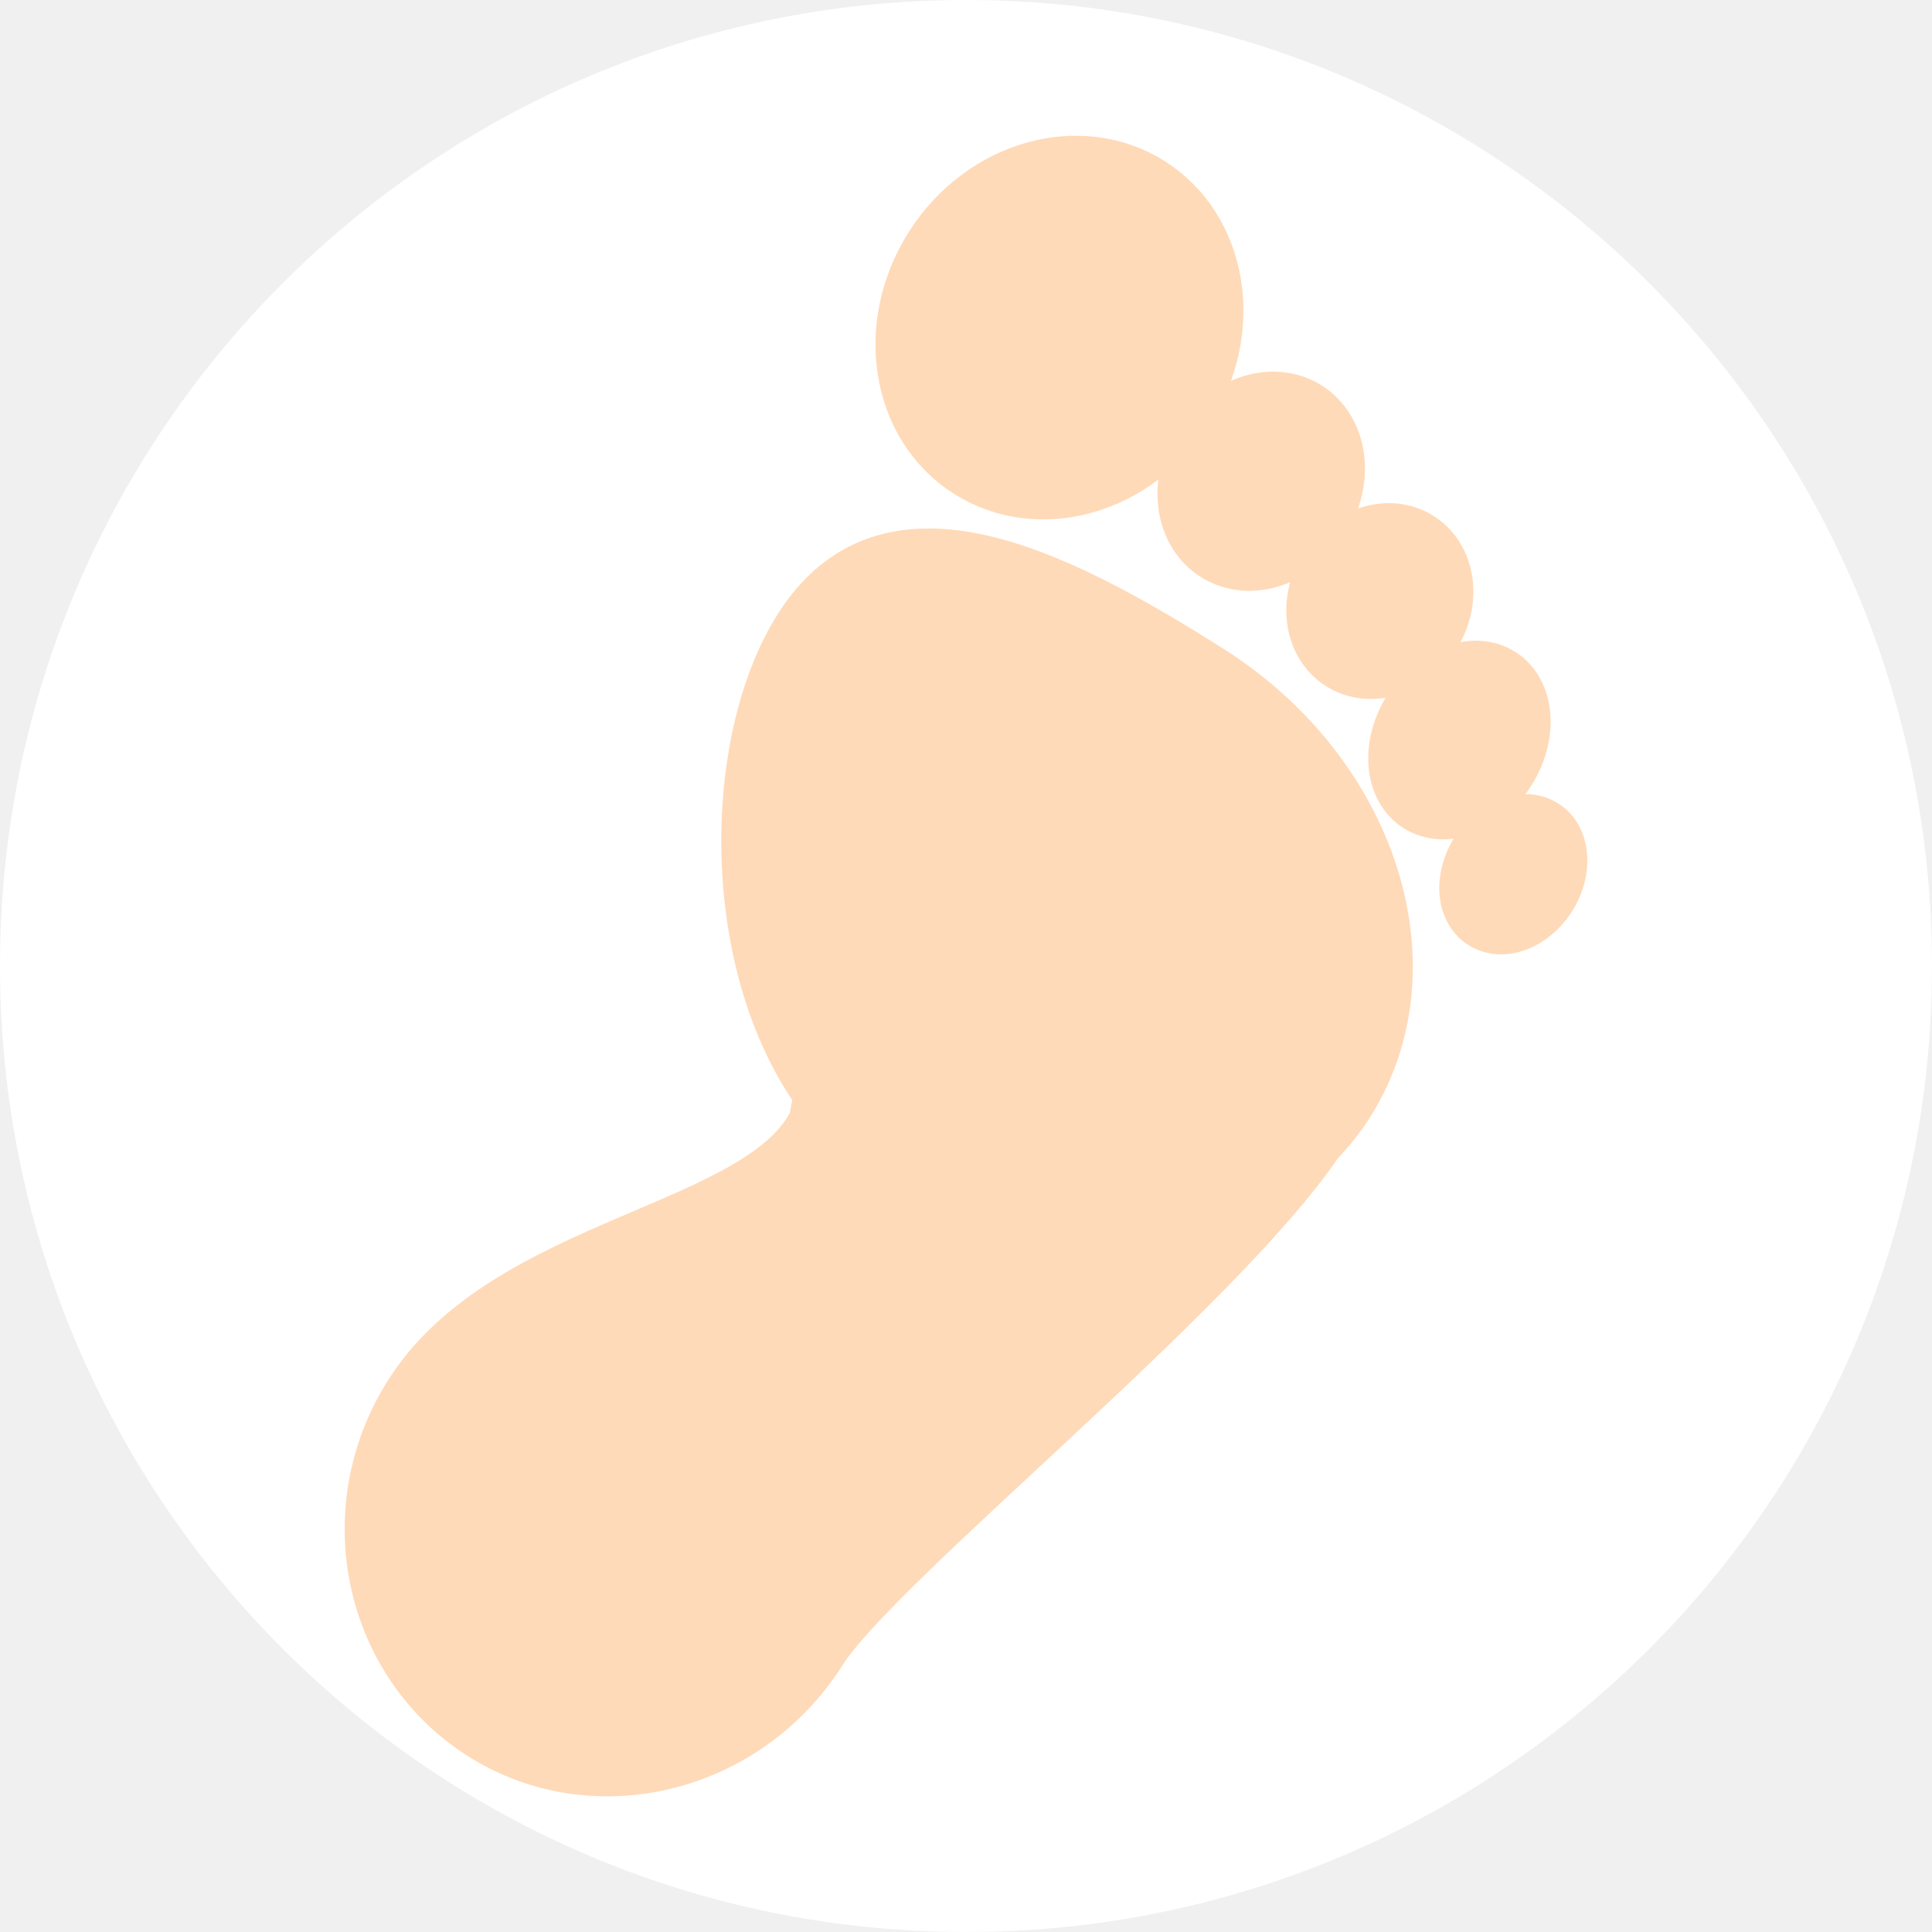
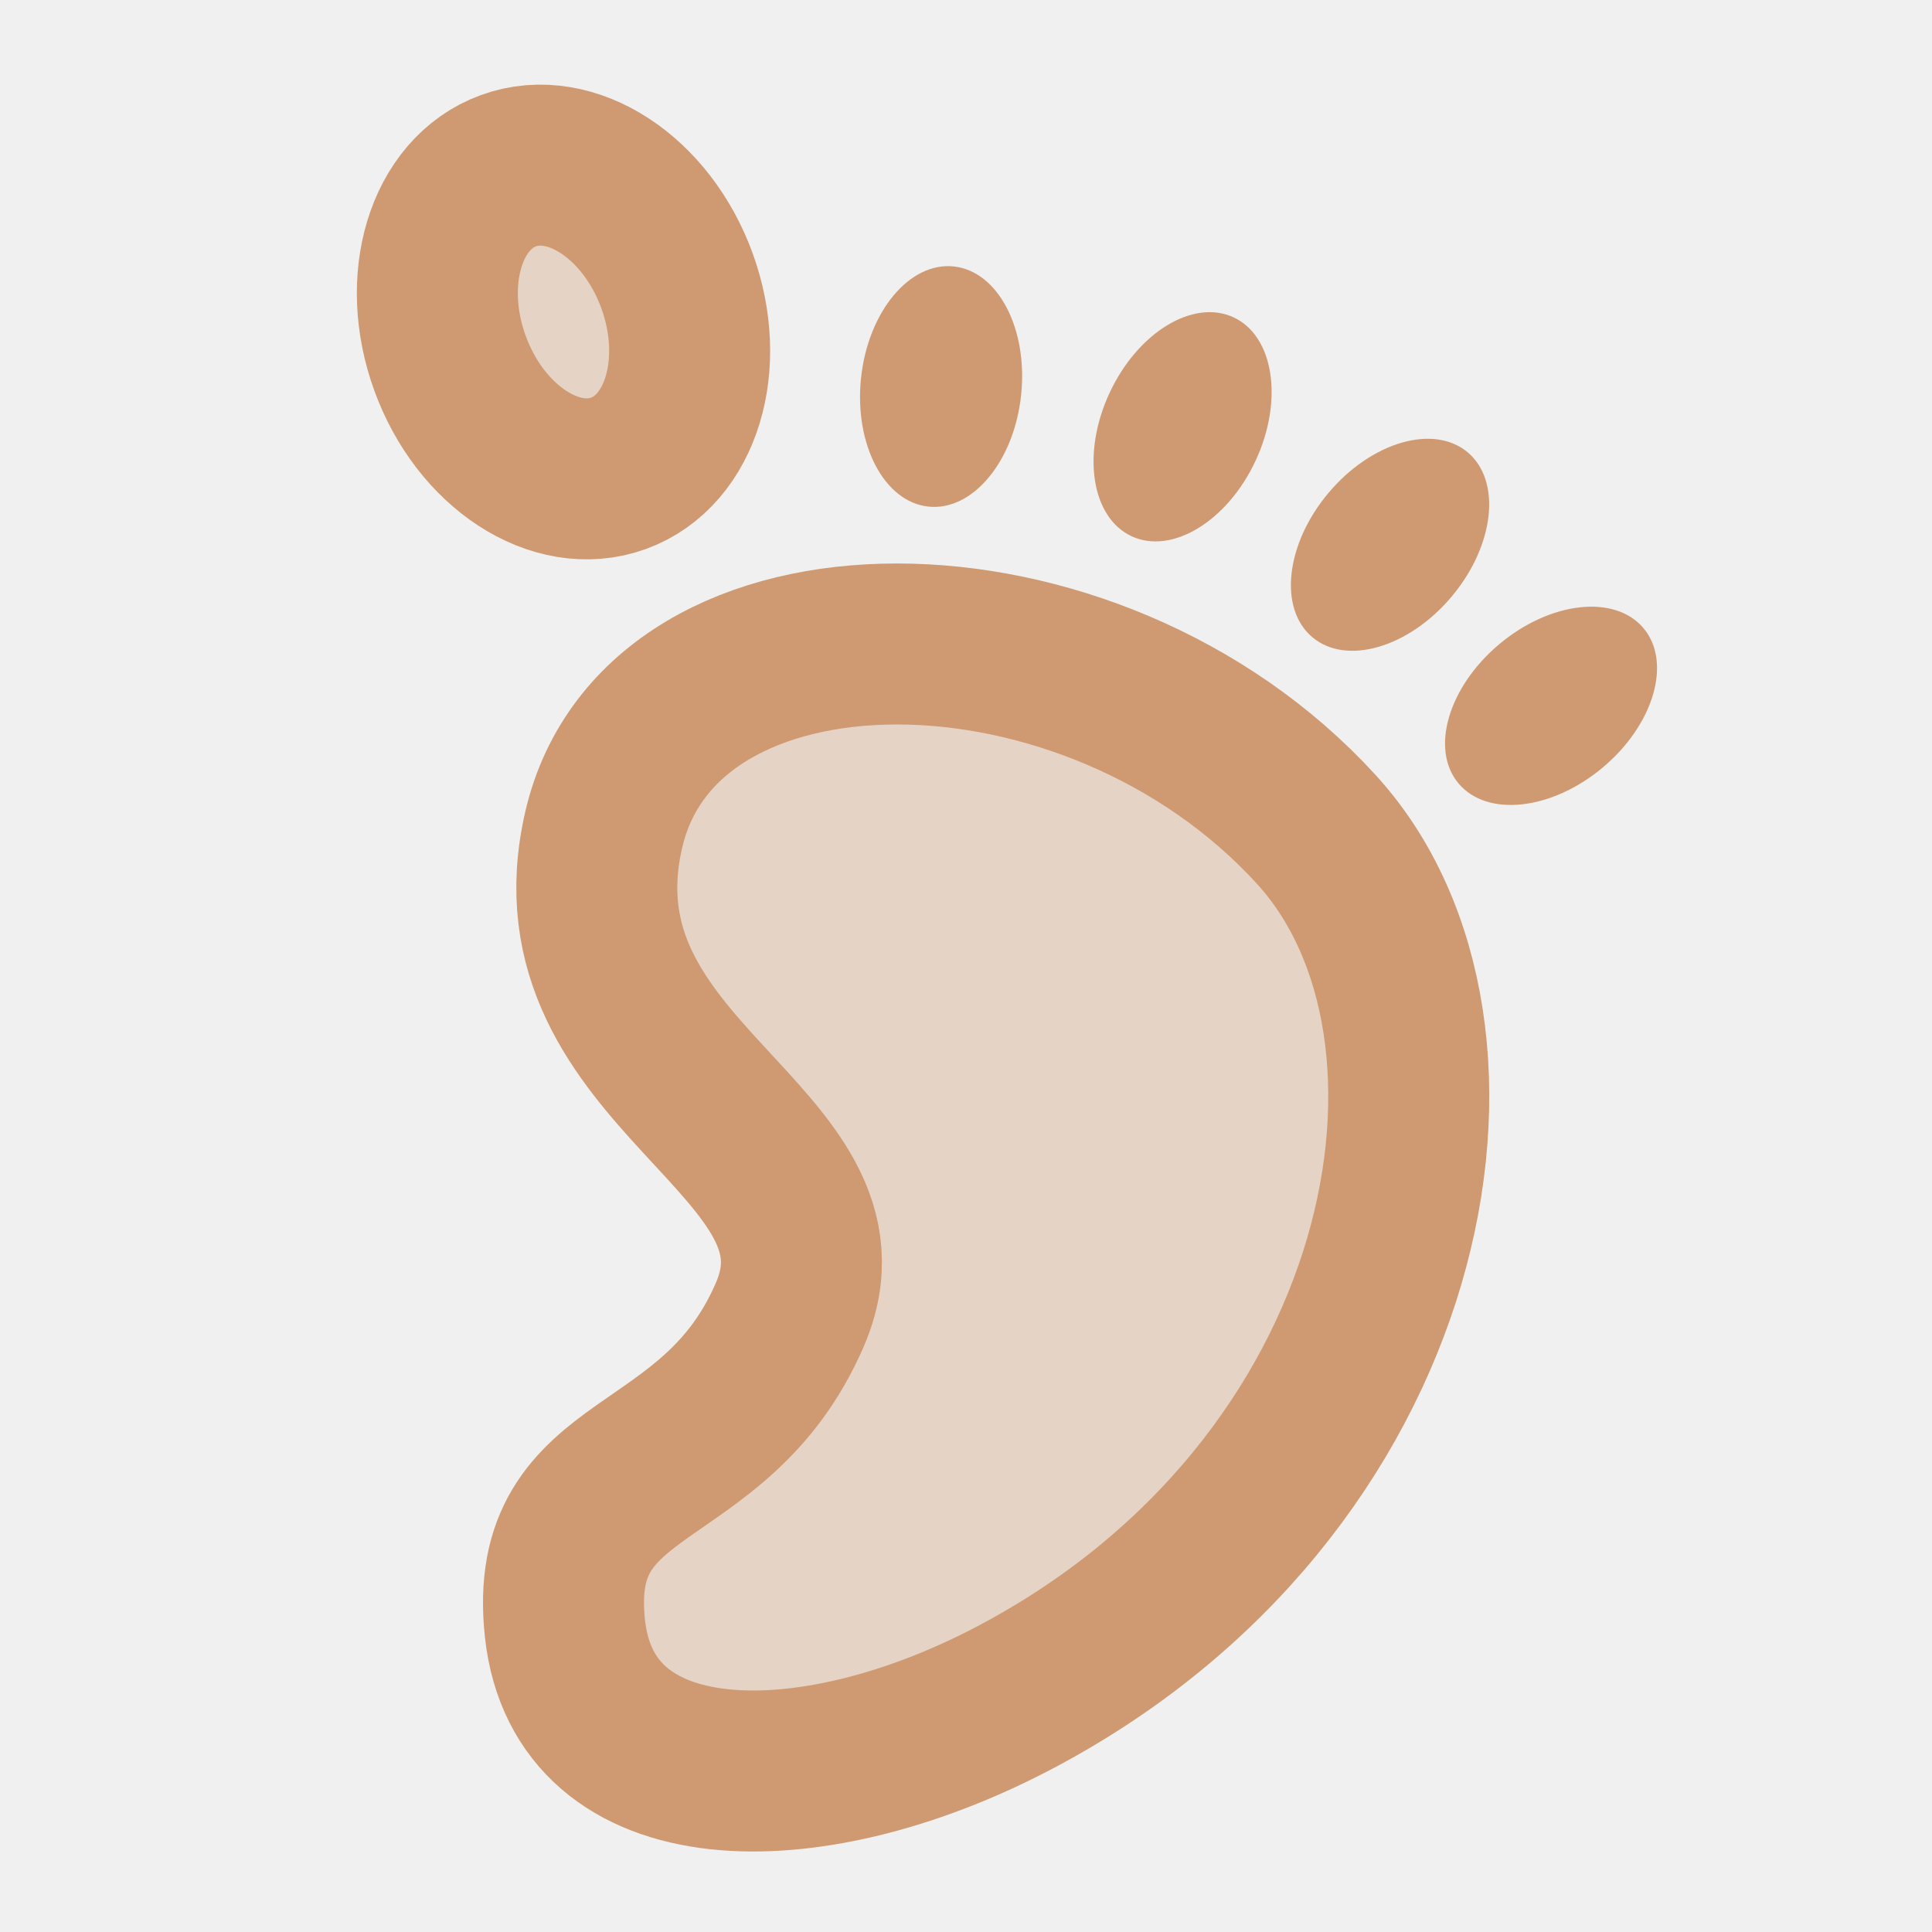
- <svg xmlns="http://www.w3.org/2000/svg" fill="#ffdab8" version="1.1" id="Capa_1" width="256px" height="256px" viewBox="-3.2 -3.2 38.43 38.43" xml:space="preserve" stroke="#ffdab8">
-   <g id="SVGRepo_bgCarrier" stroke-width="0">
-     <rect x="-3.2" y="-3.2" width="38.43" height="38.43" rx="19.215" fill="#ffffff" strokewidth="0" />
-   </g>
-   <g id="SVGRepo_tracerCarrier" stroke-linecap="round" stroke-linejoin="round" />
-   <g id="SVGRepo_iconCarrier">
-     <g>
-       <path d="M23.625,18.764c-0.177,0.277-0.384,0.531-0.604,0.762c-2.053,3.024-8.75,8.344-9.885,10.131 c-1.479,2.332-4.521,3.074-6.76,1.653c-2.239-1.419-2.911-4.461-1.432-6.792c1.937-3.06,7.063-3.254,8.063-5.459 c0-0.002,0-0.004,0-0.005c0-0.203,0.126-0.42,0.007-0.592c-1.814-2.641-1.721-6.973-0.319-9.183 c1.72-2.713,4.932-1.208,8.178,0.851C24.115,12.186,25.346,16.051,23.625,18.764z M16.045,6.201 c1.422,0.902,3.396,0.343,4.404-1.251c1.011-1.594,0.677-3.617-0.746-4.521c-1.424-0.899-3.394-0.339-4.405,1.255 C14.288,3.277,14.621,5.301,16.045,6.201z M20.637,5.579c-0.519,0.818-0.377,1.836,0.312,2.274c0.689,0.438,1.671,0.13,2.189-0.688 c0.519-0.817,0.377-1.835-0.312-2.273C22.137,4.454,21.156,4.761,20.637,5.579z M23.149,8.06c-0.444,0.701-0.312,1.581,0.294,1.966 c0.606,0.384,1.458,0.127,1.901-0.574c0.444-0.701,0.313-1.581-0.293-1.965C24.446,7.102,23.592,7.359,23.149,8.06z M26.838,12.158 c0.465-0.735,0.393-1.616-0.164-1.968c-0.558-0.353-1.386-0.042-1.851,0.692s-0.394,1.616,0.164,1.969 C25.545,13.203,26.374,12.893,26.838,12.158z M27.528,13.204c-0.412-0.261-1.025-0.032-1.371,0.513s-0.293,1.198,0.119,1.459 c0.412,0.261,1.025,0.031,1.371-0.514C27.992,14.118,27.94,13.465,27.528,13.204z" />
-     </g>
-   </g>
+ <svg xmlns="http://www.w3.org/2000/svg" width="60" height="60" viewBox="0 0 48 48">
+   <defs>
+     <mask id="IconifyId199a6dba7eaee500c1">
+       <g fill="none">
+         <path fill="#555" stroke="#fff" stroke-width="4" d="M15 20.612c-1.424 6.15 6.493 7.715 4.624 12.048c-1.87 4.332-6.055 3.466-5.588 7.798c.468 4.333 6.006 4.394 11.048 1.784c10.083-5.221 12.187-16.625 7.624-21.63c-5.608-6.15-16.284-6.15-17.708 0Z" />
+         <ellipse cx="34.535" cy="13.535" fill="#fff" rx="2" ry="3" transform="rotate(40 34.535 13.535)" />
+         <ellipse cx="29.381" cy="10.603" fill="#fff" rx="2" ry="3" transform="rotate(25 29.38 10.603)" />
+         <ellipse cx="23.381" cy="9.603" fill="#fff" rx="2" ry="3" transform="rotate(6 23.38 9.603)" />
+         <ellipse cx="14" cy="8" fill="#555" stroke="#fff" stroke-width="4" rx="3" ry="4" transform="rotate(-20 14 8)" />
+         <ellipse cx="38.535" cy="17.536" fill="#fff" rx="2" ry="3" transform="rotate(50 38.535 17.536)" />
+       </g>
+     </mask>
+   </defs>
+   <path fill="#cf9a71" d="M0 0h48v48H0z" mask="url(#IconifyId199a6dba7eaee500c1)" />
</svg>
